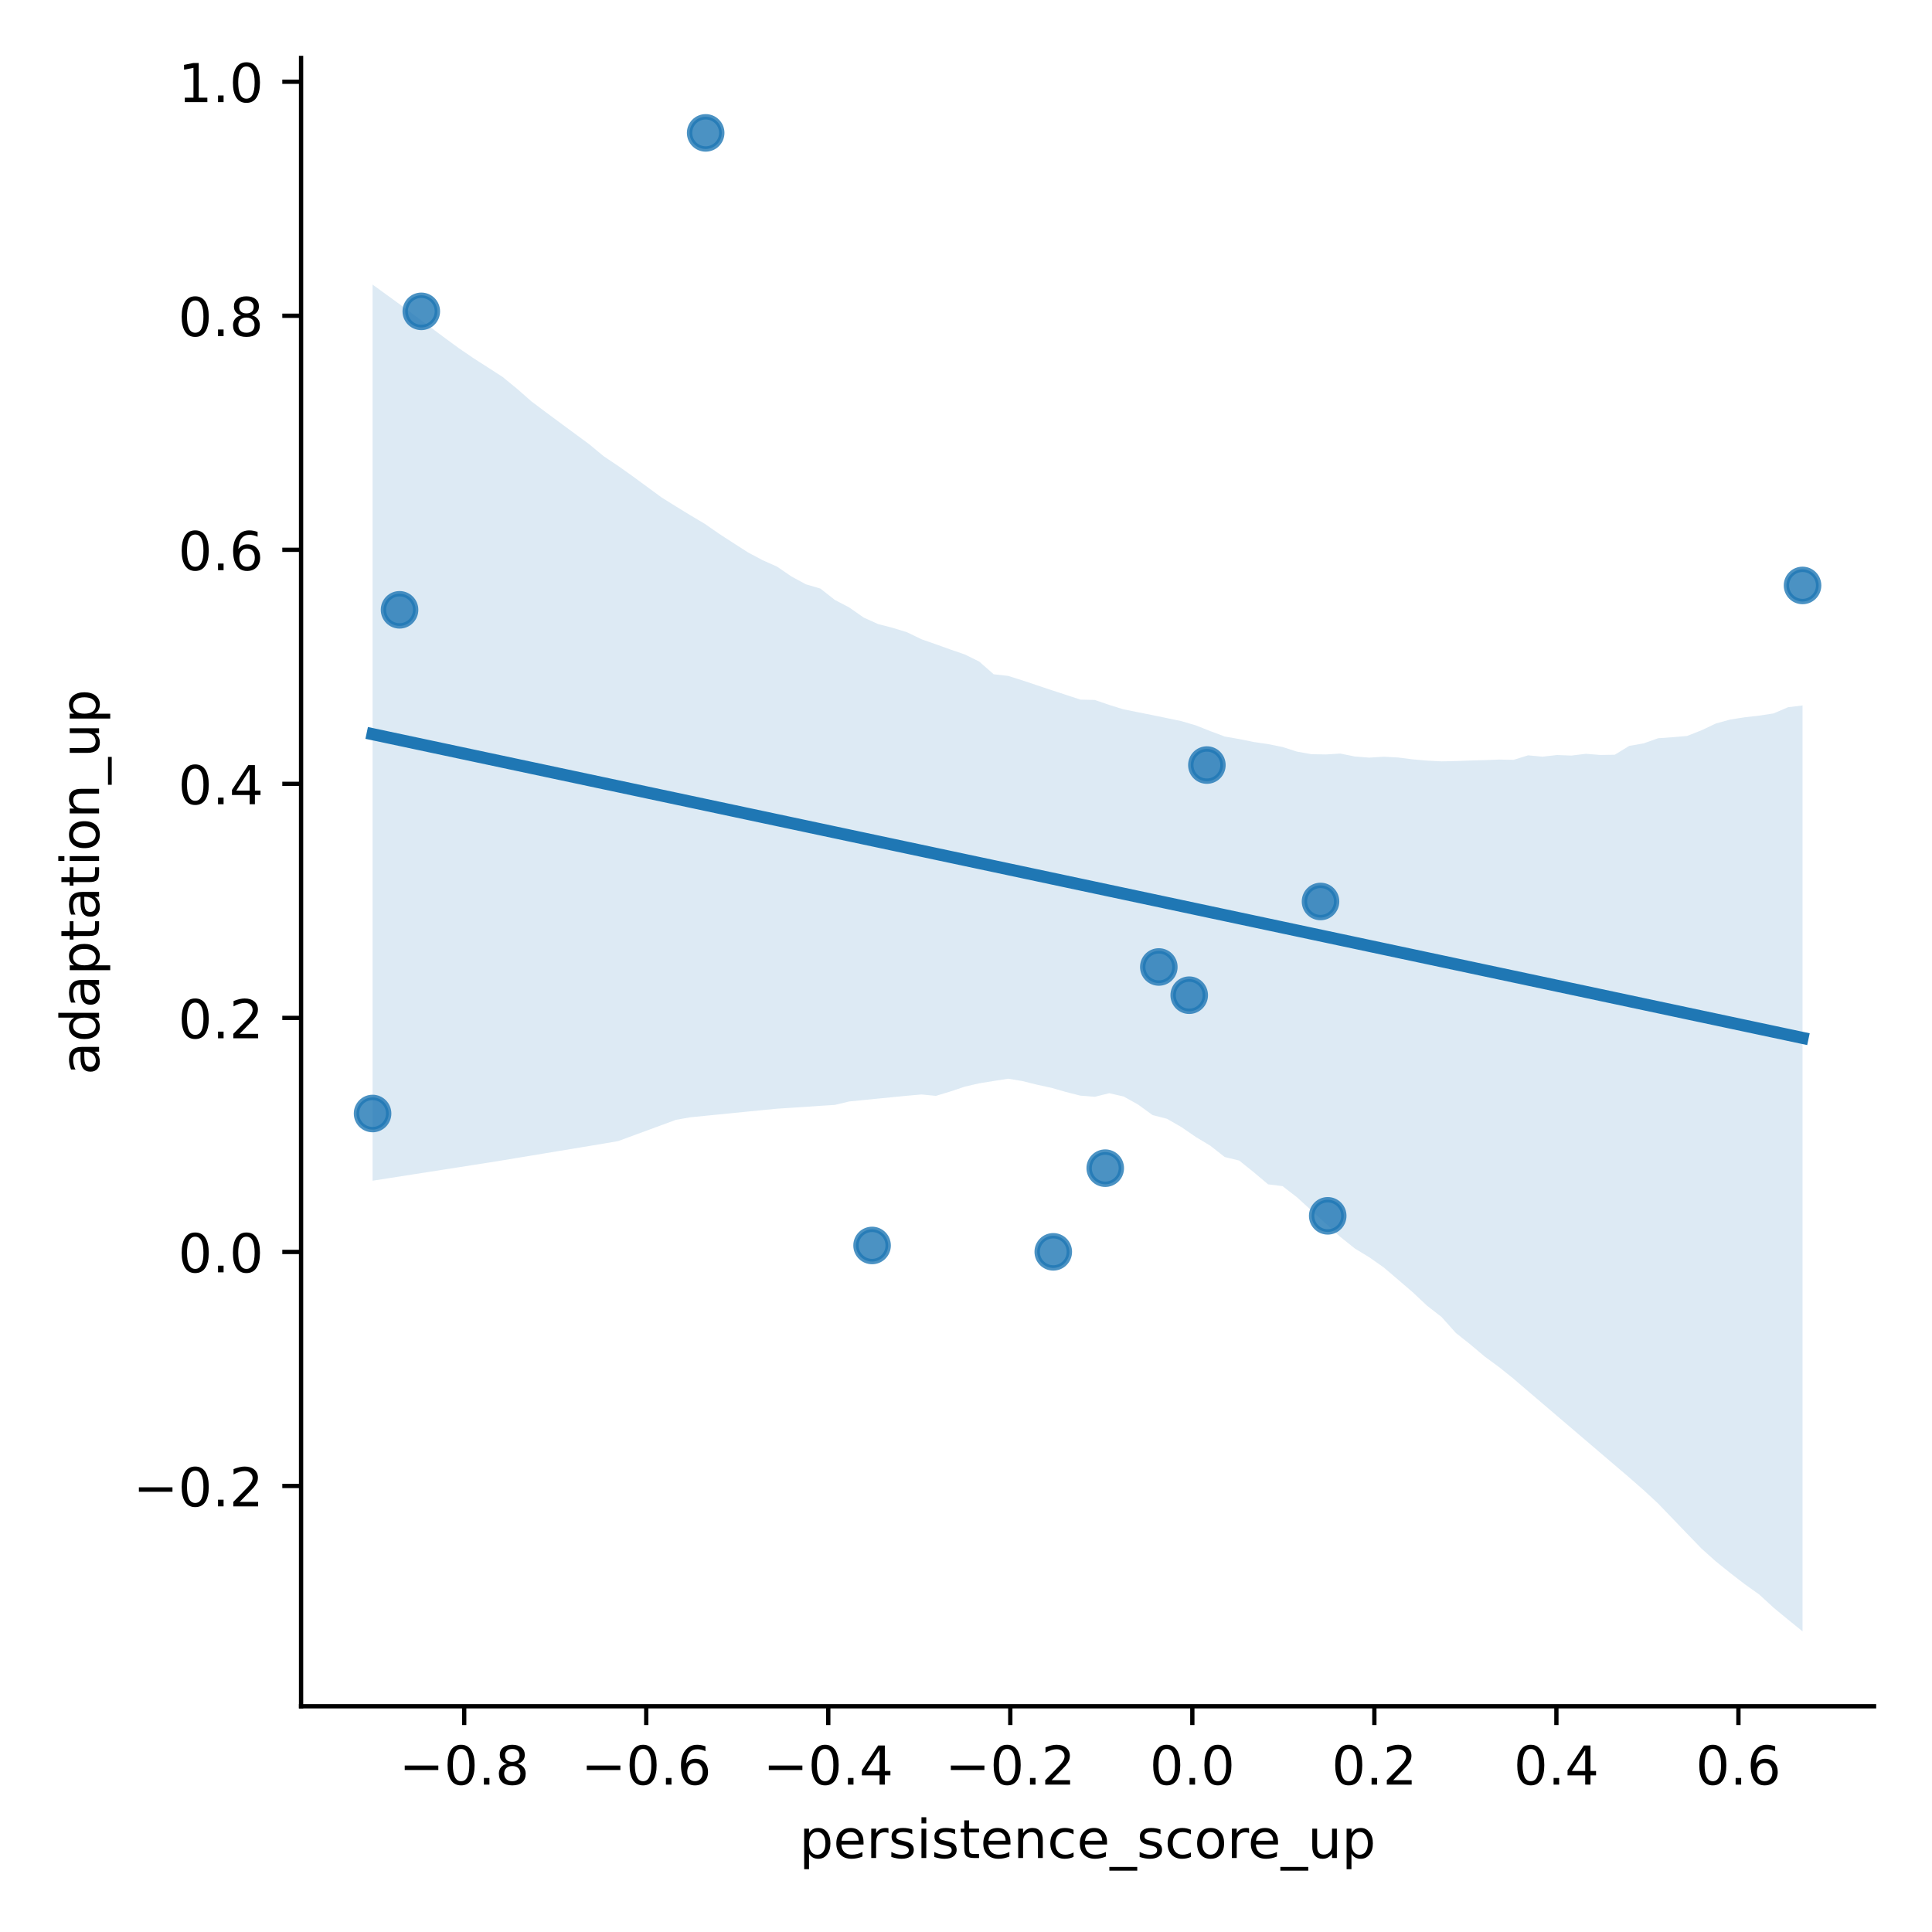
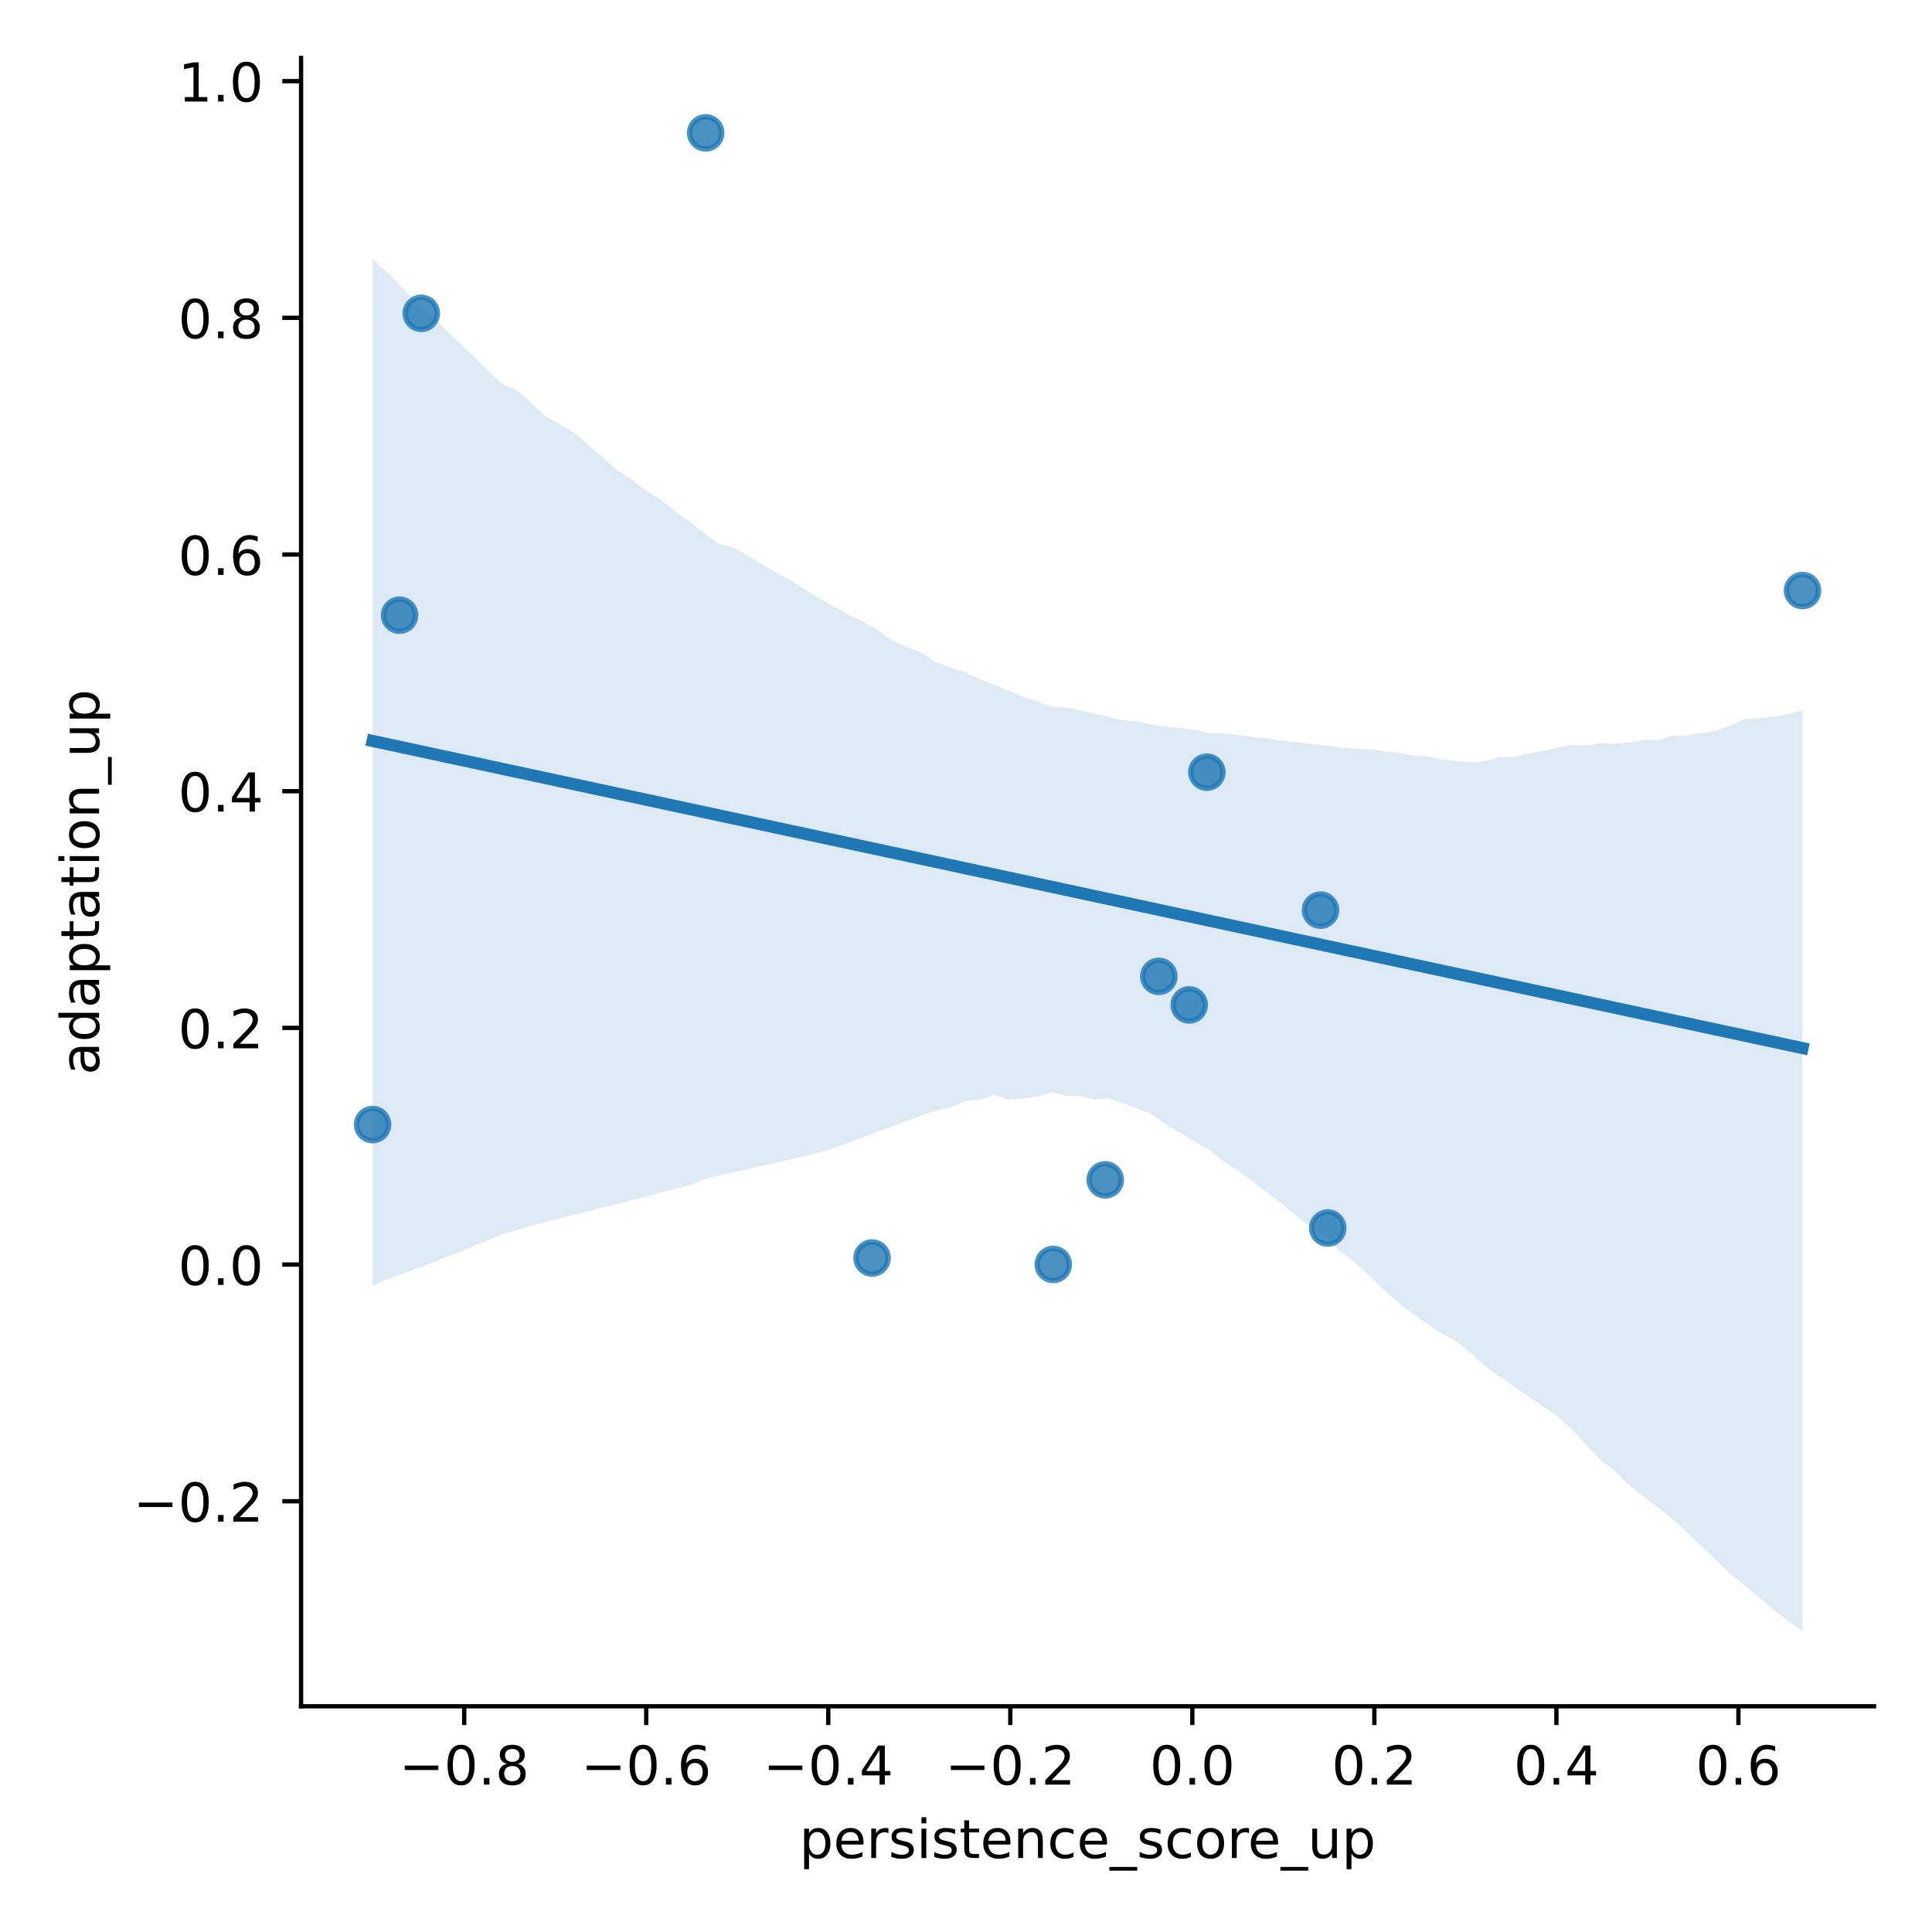
<svg xmlns="http://www.w3.org/2000/svg" xmlns:xlink="http://www.w3.org/1999/xlink" width="360pt" height="360pt" viewBox="0 0 360 360" version="1.1">
  <defs>
    <style type="text/css">*{stroke-linejoin: round; stroke-linecap: butt}</style>
  </defs>
  <g id="figure_1">
    <g id="patch_1">
      <path d="M 0 360  L 360 360  L 360 0  L 0 0  z " style="fill: #ffffff" />
    </g>
    <g id="axes_1">
      <g id="patch_2">
        <path d="M 56.101 317.939  L 349.2 317.939  L 349.2 10.8  L 56.101 10.8  z " style="fill: #ffffff" />
      </g>
      <g id="PathCollection_1">
        <defs>
-           <path id="me2a2c0cbbe" d="M 0 3  C 0.796 3 1.559 2.684 2.121 2.121  C 2.684 1.559 3 0.796 3 0  C 3 -0.796 2.684 -1.559 2.121 -2.121  C 1.559 -2.684 0.796 -3 0 -3  C -0.796 -3 -1.559 -2.684 -2.121 -2.121  C -2.684 -1.559 -3 -0.796 -3 0  C -3 0.796 -2.684 1.559 -2.121 2.121  C -1.559 2.684 -0.796 3 0 3  z " style="stroke: #1f77b4; stroke-opacity: 0.8" />
+           <path id="m04a13ab7ea" d="M 0 3  C 0.796 3 1.559 2.684 2.121 2.121  C 2.684 1.559 3 0.796 3 0  C 3 -0.796 2.684 -1.559 2.121 -2.121  C 1.559 -2.684 0.796 -3 0 -3  C -0.796 -3 -1.559 -2.684 -2.121 -2.121  C -2.684 -1.559 -3 -0.796 -3 0  C -3 0.796 -2.684 1.559 -2.121 2.121  C -1.559 2.684 -0.796 3 0 3  z " style="stroke: #1f77b4; stroke-opacity: 0.8" />
        </defs>
-         <g clip-path="url(#p71a517123f)">
-           <use xlink:href="#me2a2c0cbbe" x="247.402" y="226.552" style="fill: #1f77b4; fill-opacity: 0.8; stroke: #1f77b4; stroke-opacity: 0.8" />
-           <use xlink:href="#me2a2c0cbbe" x="69.424" y="207.487" style="fill: #1f77b4; fill-opacity: 0.8; stroke: #1f77b4; stroke-opacity: 0.8" />
-           <use xlink:href="#me2a2c0cbbe" x="196.261" y="233.261" style="fill: #1f77b4; fill-opacity: 0.8; stroke: #1f77b4; stroke-opacity: 0.8" />
-           <use xlink:href="#me2a2c0cbbe" x="221.594" y="185.442" style="fill: #1f77b4; fill-opacity: 0.8; stroke: #1f77b4; stroke-opacity: 0.8" />
-           <use xlink:href="#me2a2c0cbbe" x="246.062" y="167.978" style="fill: #1f77b4; fill-opacity: 0.8; stroke: #1f77b4; stroke-opacity: 0.8" />
-           <use xlink:href="#me2a2c0cbbe" x="335.877" y="109.09" style="fill: #1f77b4; fill-opacity: 0.8; stroke: #1f77b4; stroke-opacity: 0.8" />
-           <use xlink:href="#me2a2c0cbbe" x="78.502" y="58.016" style="fill: #1f77b4; fill-opacity: 0.8; stroke: #1f77b4; stroke-opacity: 0.8" />
-           <use xlink:href="#me2a2c0cbbe" x="224.885" y="142.559" style="fill: #1f77b4; fill-opacity: 0.8; stroke: #1f77b4; stroke-opacity: 0.8" />
-           <use xlink:href="#me2a2c0cbbe" x="74.451" y="113.631" style="fill: #1f77b4; fill-opacity: 0.8; stroke: #1f77b4; stroke-opacity: 0.8" />
-           <use xlink:href="#me2a2c0cbbe" x="215.928" y="180.183" style="fill: #1f77b4; fill-opacity: 0.8; stroke: #1f77b4; stroke-opacity: 0.8" />
-           <use xlink:href="#me2a2c0cbbe" x="131.492" y="24.761" style="fill: #1f77b4; fill-opacity: 0.8; stroke: #1f77b4; stroke-opacity: 0.8" />
-           <use xlink:href="#me2a2c0cbbe" x="162.5" y="232.075" style="fill: #1f77b4; fill-opacity: 0.8; stroke: #1f77b4; stroke-opacity: 0.8" />
-           <use xlink:href="#me2a2c0cbbe" x="205.946" y="217.673" style="fill: #1f77b4; fill-opacity: 0.8; stroke: #1f77b4; stroke-opacity: 0.8" />
+         <g clip-path="url(#p076dae0ac5)">
+           <use xlink:href="#m04a13ab7ea" x="247.402" y="228.827" style="fill: #1f77b4; fill-opacity: 0.8; stroke: #1f77b4; stroke-opacity: 0.8" />
+           <use xlink:href="#m04a13ab7ea" x="69.424" y="209.547" style="fill: #1f77b4; fill-opacity: 0.8; stroke: #1f77b4; stroke-opacity: 0.8" />
+           <use xlink:href="#m04a13ab7ea" x="196.261" y="235.611" style="fill: #1f77b4; fill-opacity: 0.8; stroke: #1f77b4; stroke-opacity: 0.8" />
+           <use xlink:href="#m04a13ab7ea" x="221.594" y="187.253" style="fill: #1f77b4; fill-opacity: 0.8; stroke: #1f77b4; stroke-opacity: 0.8" />
+           <use xlink:href="#m04a13ab7ea" x="246.062" y="169.592" style="fill: #1f77b4; fill-opacity: 0.8; stroke: #1f77b4; stroke-opacity: 0.8" />
+           <use xlink:href="#m04a13ab7ea" x="335.877" y="110.041" style="fill: #1f77b4; fill-opacity: 0.8; stroke: #1f77b4; stroke-opacity: 0.8" />
+           <use xlink:href="#m04a13ab7ea" x="78.502" y="58.391" style="fill: #1f77b4; fill-opacity: 0.8; stroke: #1f77b4; stroke-opacity: 0.8" />
+           <use xlink:href="#m04a13ab7ea" x="224.885" y="143.887" style="fill: #1f77b4; fill-opacity: 0.8; stroke: #1f77b4; stroke-opacity: 0.8" />
+           <use xlink:href="#m04a13ab7ea" x="74.451" y="114.633" style="fill: #1f77b4; fill-opacity: 0.8; stroke: #1f77b4; stroke-opacity: 0.8" />
+           <use xlink:href="#m04a13ab7ea" x="215.928" y="181.934" style="fill: #1f77b4; fill-opacity: 0.8; stroke: #1f77b4; stroke-opacity: 0.8" />
+           <use xlink:href="#m04a13ab7ea" x="131.492" y="24.761" style="fill: #1f77b4; fill-opacity: 0.8; stroke: #1f77b4; stroke-opacity: 0.8" />
+           <use xlink:href="#m04a13ab7ea" x="162.5" y="234.412" style="fill: #1f77b4; fill-opacity: 0.8; stroke: #1f77b4; stroke-opacity: 0.8" />
+           <use xlink:href="#m04a13ab7ea" x="205.946" y="219.847" style="fill: #1f77b4; fill-opacity: 0.8; stroke: #1f77b4; stroke-opacity: 0.8" />
        </g>
      </g>
      <g id="PolyCollection_1">
-         <path d="M 69.424 53.027  L 69.424 220.011  L 72.115 219.59  L 74.807 219.169  L 77.498 218.748  L 80.19 218.327  L 82.881 217.907  L 85.573 217.486  L 88.264 217.065  L 90.956 216.644  L 93.647 216.213  L 96.338 215.767  L 99.03 215.321  L 101.721 214.875  L 104.413 214.429  L 107.104 213.983  L 109.796 213.537  L 112.487 213.092  L 115.179 212.627  L 117.87 211.637  L 120.561 210.647  L 123.253 209.657  L 125.944 208.667  L 128.636 208.191  L 131.327 207.923  L 134.019 207.655  L 136.71 207.387  L 139.402 207.119  L 142.093 206.851  L 144.784 206.591  L 147.476 206.416  L 150.167 206.241  L 152.859 206.053  L 155.55 205.884  L 158.242 205.242  L 160.933 204.974  L 163.625 204.706  L 166.316 204.438  L 169.008 204.177  L 171.699 203.937  L 174.39 204.2  L 177.082 203.383  L 179.773 202.482  L 182.465 201.861  L 185.156 201.427  L 187.848 201.001  L 190.539 201.444  L 193.231 202.119  L 195.922 202.701  L 198.613 203.473  L 201.305 204.155  L 203.996 204.371  L 206.688 203.704  L 209.379 204.318  L 212.071 205.821  L 214.762 207.776  L 217.454 208.474  L 220.145 210.021  L 222.836 211.872  L 225.528 213.49  L 228.219 215.6  L 230.911 216.253  L 233.602 218.415  L 236.294 220.684  L 238.985 221.019  L 241.677 223.1  L 244.368 225.558  L 247.06 228.016  L 249.751 230.474  L 252.442 232.631  L 255.134 234.272  L 257.825 236.159  L 260.517 238.454  L 263.208 240.763  L 265.9 243.292  L 268.591 245.381  L 271.283 248.383  L 273.974 250.518  L 276.665 252.786  L 279.357 254.761  L 282.048 256.925  L 284.74 259.231  L 287.431 261.527  L 290.123 263.824  L 292.814 266.12  L 295.506 268.417  L 298.197 270.714  L 300.888 273.01  L 303.58 275.307  L 306.271 277.661  L 308.963 280.158  L 311.654 282.958  L 314.346 285.757  L 317.037 288.543  L 319.729 290.956  L 322.42 293.12  L 325.112 295.195  L 327.803 297.112  L 330.494 299.579  L 333.186 301.801  L 335.877 303.978  L 335.877 131.454  L 335.877 131.454  L 333.186 131.777  L 330.494 132.929  L 327.803 133.35  L 325.112 133.653  L 322.42 134.074  L 319.729 134.813  L 317.037 136.084  L 314.346 137.142  L 311.654 137.369  L 308.963 137.56  L 306.271 138.518  L 303.58 138.986  L 300.888 140.634  L 298.197 140.68  L 295.506 140.46  L 292.814 140.79  L 290.123 140.687  L 287.431 140.996  L 284.74 140.742  L 282.048 141.582  L 279.357 141.535  L 276.665 141.638  L 273.974 141.712  L 271.283 141.809  L 268.591 141.866  L 265.9 141.728  L 263.208 141.493  L 260.517 141.147  L 257.825 141.002  L 255.134 141.174  L 252.442 140.961  L 249.751 140.415  L 247.06 140.581  L 244.368 140.531  L 241.677 140.056  L 238.985 139.197  L 236.294 138.65  L 233.602 138.258  L 230.911 137.711  L 228.219 137.241  L 225.528 136.235  L 222.836 135.168  L 220.145 134.374  L 217.454 133.812  L 214.762 133.256  L 212.071 132.721  L 209.379 132.182  L 206.688 131.351  L 203.996 130.427  L 201.305 130.362  L 198.613 129.471  L 195.922 128.592  L 193.231 127.695  L 190.539 126.789  L 187.848 125.944  L 185.156 125.639  L 182.465 123.273  L 179.773 121.946  L 177.082 121.02  L 174.39 120.055  L 171.699 119.114  L 169.008 117.808  L 166.316 116.982  L 163.625 116.284  L 160.933 115.075  L 158.242 113.19  L 155.55 111.78  L 152.859 109.667  L 150.167 108.877  L 147.476 107.421  L 144.784 105.578  L 142.093 104.379  L 139.402 102.947  L 136.71 101.223  L 134.019 99.477  L 131.327 97.607  L 128.636 96.009  L 125.944 94.36  L 123.253 92.677  L 120.561 90.7  L 117.87 88.723  L 115.179 86.814  L 112.487 85.012  L 109.796 82.781  L 107.104 80.794  L 104.413 78.813  L 101.721 76.818  L 99.03 74.797  L 96.338 72.437  L 93.647 70.229  L 90.956 68.493  L 88.264 66.769  L 85.573 64.933  L 82.881 62.964  L 80.19 60.958  L 77.498 58.945  L 74.807 56.938  L 72.115 54.982  L 69.424 53.027  z " clip-path="url(#p71a517123f)" style="fill: #1f77b4; fill-opacity: 0.15" />
+         <path d="M 69.424 48.264  L 69.424 239.487  L 72.115 238.456  L 74.807 237.426  L 77.498 236.395  L 80.19 235.365  L 82.881 234.334  L 85.573 233.293  L 88.264 232.181  L 90.956 231.068  L 93.647 229.956  L 96.338 229.193  L 99.03 228.339  L 101.721 227.665  L 104.413 226.991  L 107.104 226.316  L 109.796 225.642  L 112.487 224.968  L 115.179 224.291  L 117.87 223.598  L 120.561 222.906  L 123.253 222.213  L 125.944 221.52  L 128.636 220.786  L 131.327 219.666  L 134.019 219.041  L 136.71 218.43  L 139.402 217.818  L 142.093 217.207  L 144.784 216.594  L 147.476 215.984  L 150.167 215.372  L 152.859 214.696  L 155.55 213.851  L 158.242 212.856  L 160.933 211.86  L 163.625 210.862  L 166.316 209.853  L 169.008 208.844  L 171.699 207.834  L 174.39 206.949  L 177.082 206.373  L 179.773 205.152  L 182.465 204.969  L 185.156 203.992  L 187.848 204.862  L 190.539 204.703  L 193.231 204.325  L 195.922 203.543  L 198.613 204.177  L 201.305 204.265  L 203.996 204.89  L 206.688 204.677  L 209.379 205.624  L 212.071 206.65  L 214.762 207.664  L 217.454 209.723  L 220.145 211.169  L 222.836 212.88  L 225.528 214.392  L 228.219 216.644  L 230.911 218.246  L 233.602 220.294  L 236.294 222.333  L 238.985 224.429  L 241.677 226.697  L 244.368 228.633  L 247.06 230.589  L 249.751 233.232  L 252.442 235.191  L 255.134 237.669  L 257.825 240.383  L 260.517 242.669  L 263.208 244.781  L 265.9 246.682  L 268.591 248.427  L 271.283 249.902  L 273.974 252.026  L 276.665 254.521  L 279.357 256.452  L 282.048 258.301  L 284.74 260.15  L 287.431 261.996  L 290.123 263.834  L 292.814 266.26  L 295.506 269.129  L 298.197 271.997  L 300.888 274.116  L 303.58 276.795  L 306.271 278.878  L 308.963 280.961  L 311.654 283.044  L 314.346 285.51  L 317.037 288.099  L 319.729 290.688  L 322.42 293.277  L 325.112 295.444  L 327.803 297.682  L 330.494 299.994  L 333.186 301.986  L 335.877 303.978  L 335.877 132.321  L 335.877 132.321  L 333.186 133.117  L 330.494 133.534  L 327.803 133.781  L 325.112 134.004  L 322.42 135.202  L 319.729 136.202  L 317.037 136.621  L 314.346 137.025  L 311.654 137.082  L 308.963 137.906  L 306.271 137.903  L 303.58 138.377  L 300.888 138.59  L 298.197 138.492  L 295.506 138.901  L 292.814 138.817  L 290.123 139.32  L 287.431 139.994  L 284.74 140.414  L 282.048 141.068  L 279.357 141.093  L 276.665 141.868  L 273.974 142.089  L 271.283 141.811  L 268.591 141.501  L 265.9 140.983  L 263.208 140.784  L 260.517 140.272  L 257.825 139.943  L 255.134 139.614  L 252.442 139.483  L 249.751 139.267  L 247.06 138.942  L 244.368 138.629  L 241.677 138.323  L 238.985 137.984  L 236.294 137.66  L 233.602 137.336  L 230.911 136.974  L 228.219 136.697  L 225.528 136.649  L 222.836 136.039  L 220.145 135.714  L 217.454 135.392  L 214.762 135.075  L 212.071 134.4  L 209.379 134.248  L 206.688 133.622  L 203.996 133.01  L 201.305 132.334  L 198.613 131.854  L 195.922 131.726  L 193.231 130.697  L 190.539 129.824  L 187.848 128.61  L 185.156 127.57  L 182.465 126.519  L 179.773 125.239  L 177.082 124.394  L 174.39 123.372  L 171.699 121.612  L 169.008 120.584  L 166.316 119.422  L 163.625 117.456  L 160.933 115.881  L 158.242 114.638  L 155.55 113.108  L 152.859 111.639  L 150.167 109.94  L 147.476 108.2  L 144.784 106.803  L 142.093 105.188  L 139.402 103.593  L 136.71 102.037  L 134.019 101.363  L 131.327 99.52  L 128.636 97.282  L 125.944 95.423  L 123.253 93.142  L 120.561 91.6  L 117.87 89.407  L 115.179 87.772  L 112.487 85.398  L 109.796 83.066  L 107.104 80.752  L 104.413 79.095  L 101.721 77.6  L 99.03 75.145  L 96.338 72.685  L 93.647 71.65  L 90.956 69.085  L 88.264 66.481  L 85.573 63.877  L 82.881 61.272  L 80.19 58.669  L 77.498 56.07  L 74.807 53.45  L 72.115 50.712  L 69.424 48.264  z " clip-path="url(#p076dae0ac5)" style="fill: #1f77b4; fill-opacity: 0.15" />
      </g>
      <g id="matplotlib.axis_1">
        <g id="xtick_1">
          <g id="line2d_1">
            <defs>
-               <path id="m3c013bfff1" d="M 0 0  L 0 3.5  " style="stroke: #000000; stroke-width: 0.8" />
+               <path id="m561f3e200a" d="M 0 0  L 0 3.5  " style="stroke: #000000; stroke-width: 0.8" />
            </defs>
            <g>
-               <use xlink:href="#m3c013bfff1" x="86.498" y="317.939" style="stroke: #000000; stroke-width: 0.8" />
+               <use xlink:href="#m561f3e200a" x="86.498" y="317.939" style="stroke: #000000; stroke-width: 0.8" />
            </g>
          </g>
          <g id="text_1">
            <g transform="translate(74.35658 332.5372) scale(0.1 -0.1)">
              <defs>
                <path id="DejaVuSans-2212" d="M 678 2272  L 4684 2272  L 4684 1741  L 678 1741  L 678 2272  z " transform="scale(0.015625)" />
                <path id="DejaVuSans-30" d="M 2034 4250  Q 1547 4250 1301 3770  Q 1056 3291 1056 2328  Q 1056 1369 1301 889  Q 1547 409 2034 409  Q 2525 409 2770 889  Q 3016 1369 3016 2328  Q 3016 3291 2770 3770  Q 2525 4250 2034 4250  z M 2034 4750  Q 2819 4750 3233 4129  Q 3647 3509 3647 2328  Q 3647 1150 3233 529  Q 2819 -91 2034 -91  Q 1250 -91 836 529  Q 422 1150 422 2328  Q 422 3509 836 4129  Q 1250 4750 2034 4750  z " transform="scale(0.015625)" />
                <path id="DejaVuSans-2e" d="M 684 794  L 1344 794  L 1344 0  L 684 0  L 684 794  z " transform="scale(0.015625)" />
                <path id="DejaVuSans-38" d="M 2034 2216  Q 1584 2216 1326 1975  Q 1069 1734 1069 1313  Q 1069 891 1326 650  Q 1584 409 2034 409  Q 2484 409 2743 651  Q 3003 894 3003 1313  Q 3003 1734 2745 1975  Q 2488 2216 2034 2216  z M 1403 2484  Q 997 2584 770 2862  Q 544 3141 544 3541  Q 544 4100 942 4425  Q 1341 4750 2034 4750  Q 2731 4750 3128 4425  Q 3525 4100 3525 3541  Q 3525 3141 3298 2862  Q 3072 2584 2669 2484  Q 3125 2378 3379 2068  Q 3634 1759 3634 1313  Q 3634 634 3220 271  Q 2806 -91 2034 -91  Q 1263 -91 848 271  Q 434 634 434 1313  Q 434 1759 690 2068  Q 947 2378 1403 2484  z M 1172 3481  Q 1172 3119 1398 2916  Q 1625 2713 2034 2713  Q 2441 2713 2670 2916  Q 2900 3119 2900 3481  Q 2900 3844 2670 4047  Q 2441 4250 2034 4250  Q 1625 4250 1398 4047  Q 1172 3844 1172 3481  z " transform="scale(0.015625)" />
              </defs>
              <use xlink:href="#DejaVuSans-2212" />
              <use xlink:href="#DejaVuSans-30" x="83.789" />
              <use xlink:href="#DejaVuSans-2e" x="147.412" />
              <use xlink:href="#DejaVuSans-38" x="179.199" />
            </g>
          </g>
        </g>
        <g id="xtick_2">
          <g id="line2d_2">
            <g>
-               <use xlink:href="#m3c013bfff1" x="120.417" y="317.939" style="stroke: #000000; stroke-width: 0.8" />
+               <use xlink:href="#m561f3e200a" x="120.417" y="317.939" style="stroke: #000000; stroke-width: 0.8" />
            </g>
          </g>
          <g id="text_2">
            <g transform="translate(108.2754 332.5372) scale(0.1 -0.1)">
              <defs>
                <path id="DejaVuSans-36" d="M 2113 2584  Q 1688 2584 1439 2293  Q 1191 2003 1191 1497  Q 1191 994 1439 701  Q 1688 409 2113 409  Q 2538 409 2786 701  Q 3034 994 3034 1497  Q 3034 2003 2786 2293  Q 2538 2584 2113 2584  z M 3366 4563  L 3366 3988  Q 3128 4100 2886 4159  Q 2644 4219 2406 4219  Q 1781 4219 1451 3797  Q 1122 3375 1075 2522  Q 1259 2794 1537 2939  Q 1816 3084 2150 3084  Q 2853 3084 3261 2657  Q 3669 2231 3669 1497  Q 3669 778 3244 343  Q 2819 -91 2113 -91  Q 1303 -91 875 529  Q 447 1150 447 2328  Q 447 3434 972 4092  Q 1497 4750 2381 4750  Q 2619 4750 2861 4703  Q 3103 4656 3366 4563  z " transform="scale(0.015625)" />
              </defs>
              <use xlink:href="#DejaVuSans-2212" />
              <use xlink:href="#DejaVuSans-30" x="83.789" />
              <use xlink:href="#DejaVuSans-2e" x="147.412" />
              <use xlink:href="#DejaVuSans-36" x="179.199" />
            </g>
          </g>
        </g>
        <g id="xtick_3">
          <g id="line2d_3">
            <g>
-               <use xlink:href="#m3c013bfff1" x="154.336" y="317.939" style="stroke: #000000; stroke-width: 0.8" />
+               <use xlink:href="#m561f3e200a" x="154.336" y="317.939" style="stroke: #000000; stroke-width: 0.8" />
            </g>
          </g>
          <g id="text_3">
            <g transform="translate(142.1942 332.5372) scale(0.1 -0.1)">
              <defs>
                <path id="DejaVuSans-34" d="M 2419 4116  L 825 1625  L 2419 1625  L 2419 4116  z M 2253 4666  L 3047 4666  L 3047 1625  L 3713 1625  L 3713 1100  L 3047 1100  L 3047 0  L 2419 0  L 2419 1100  L 313 1100  L 313 1709  L 2253 4666  z " transform="scale(0.015625)" />
              </defs>
              <use xlink:href="#DejaVuSans-2212" />
              <use xlink:href="#DejaVuSans-30" x="83.789" />
              <use xlink:href="#DejaVuSans-2e" x="147.412" />
              <use xlink:href="#DejaVuSans-34" x="179.199" />
            </g>
          </g>
        </g>
        <g id="xtick_4">
          <g id="line2d_4">
            <g>
-               <use xlink:href="#m3c013bfff1" x="188.254" y="317.939" style="stroke: #000000; stroke-width: 0.8" />
+               <use xlink:href="#m561f3e200a" x="188.254" y="317.939" style="stroke: #000000; stroke-width: 0.8" />
            </g>
          </g>
          <g id="text_4">
            <g transform="translate(176.113 332.5372) scale(0.1 -0.1)">
              <defs>
                <path id="DejaVuSans-32" d="M 1228 531  L 3431 531  L 3431 0  L 469 0  L 469 531  Q 828 903 1448 1529  Q 2069 2156 2228 2338  Q 2531 2678 2651 2914  Q 2772 3150 2772 3378  Q 2772 3750 2511 3984  Q 2250 4219 1831 4219  Q 1534 4219 1204 4116  Q 875 4013 500 3803  L 500 4441  Q 881 4594 1212 4672  Q 1544 4750 1819 4750  Q 2544 4750 2975 4387  Q 3406 4025 3406 3419  Q 3406 3131 3298 2873  Q 3191 2616 2906 2266  Q 2828 2175 2409 1742  Q 1991 1309 1228 531  z " transform="scale(0.015625)" />
              </defs>
              <use xlink:href="#DejaVuSans-2212" />
              <use xlink:href="#DejaVuSans-30" x="83.789" />
              <use xlink:href="#DejaVuSans-2e" x="147.412" />
              <use xlink:href="#DejaVuSans-32" x="179.199" />
            </g>
          </g>
        </g>
        <g id="xtick_5">
          <g id="line2d_5">
            <g>
-               <use xlink:href="#m3c013bfff1" x="222.173" y="317.939" style="stroke: #000000; stroke-width: 0.8" />
+               <use xlink:href="#m561f3e200a" x="222.173" y="317.939" style="stroke: #000000; stroke-width: 0.8" />
            </g>
          </g>
          <g id="text_5">
            <g transform="translate(214.2217 332.5372) scale(0.1 -0.1)">
              <use xlink:href="#DejaVuSans-30" />
              <use xlink:href="#DejaVuSans-2e" x="63.623" />
              <use xlink:href="#DejaVuSans-30" x="95.41" />
            </g>
          </g>
        </g>
        <g id="xtick_6">
          <g id="line2d_6">
            <g>
-               <use xlink:href="#m3c013bfff1" x="256.092" y="317.939" style="stroke: #000000; stroke-width: 0.8" />
+               <use xlink:href="#m561f3e200a" x="256.092" y="317.939" style="stroke: #000000; stroke-width: 0.8" />
            </g>
          </g>
          <g id="text_6">
            <g transform="translate(248.1405 332.5372) scale(0.1 -0.1)">
              <use xlink:href="#DejaVuSans-30" />
              <use xlink:href="#DejaVuSans-2e" x="63.623" />
              <use xlink:href="#DejaVuSans-32" x="95.41" />
            </g>
          </g>
        </g>
        <g id="xtick_7">
          <g id="line2d_7">
            <g>
-               <use xlink:href="#m3c013bfff1" x="290.011" y="317.939" style="stroke: #000000; stroke-width: 0.8" />
+               <use xlink:href="#m561f3e200a" x="290.011" y="317.939" style="stroke: #000000; stroke-width: 0.8" />
            </g>
          </g>
          <g id="text_7">
            <g transform="translate(282.0593 332.5372) scale(0.1 -0.1)">
              <use xlink:href="#DejaVuSans-30" />
              <use xlink:href="#DejaVuSans-2e" x="63.623" />
              <use xlink:href="#DejaVuSans-34" x="95.41" />
            </g>
          </g>
        </g>
        <g id="xtick_8">
          <g id="line2d_8">
            <g>
-               <use xlink:href="#m3c013bfff1" x="323.93" y="317.939" style="stroke: #000000; stroke-width: 0.8" />
+               <use xlink:href="#m561f3e200a" x="323.93" y="317.939" style="stroke: #000000; stroke-width: 0.8" />
            </g>
          </g>
          <g id="text_8">
            <g transform="translate(315.9781 332.5372) scale(0.1 -0.1)">
              <use xlink:href="#DejaVuSans-30" />
              <use xlink:href="#DejaVuSans-2e" x="63.623" />
              <use xlink:href="#DejaVuSans-36" x="95.41" />
            </g>
          </g>
        </g>
        <g id="text_9">
          <g transform="translate(148.9389 346.2153) scale(0.1 -0.1)">
            <defs>
              <path id="DejaVuSans-70" d="M 1159 525  L 1159 -1331  L 581 -1331  L 581 3500  L 1159 3500  L 1159 2969  Q 1341 3281 1617 3432  Q 1894 3584 2278 3584  Q 2916 3584 3314 3078  Q 3713 2572 3713 1747  Q 3713 922 3314 415  Q 2916 -91 2278 -91  Q 1894 -91 1617 61  Q 1341 213 1159 525  z M 3116 1747  Q 3116 2381 2855 2742  Q 2594 3103 2138 3103  Q 1681 3103 1420 2742  Q 1159 2381 1159 1747  Q 1159 1113 1420 752  Q 1681 391 2138 391  Q 2594 391 2855 752  Q 3116 1113 3116 1747  z " transform="scale(0.015625)" />
              <path id="DejaVuSans-65" d="M 3597 1894  L 3597 1613  L 953 1613  Q 991 1019 1311 708  Q 1631 397 2203 397  Q 2534 397 2845 478  Q 3156 559 3463 722  L 3463 178  Q 3153 47 2828 -22  Q 2503 -91 2169 -91  Q 1331 -91 842 396  Q 353 884 353 1716  Q 353 2575 817 3079  Q 1281 3584 2069 3584  Q 2775 3584 3186 3129  Q 3597 2675 3597 1894  z M 3022 2063  Q 3016 2534 2758 2815  Q 2500 3097 2075 3097  Q 1594 3097 1305 2825  Q 1016 2553 972 2059  L 3022 2063  z " transform="scale(0.015625)" />
              <path id="DejaVuSans-72" d="M 2631 2963  Q 2534 3019 2420 3045  Q 2306 3072 2169 3072  Q 1681 3072 1420 2755  Q 1159 2438 1159 1844  L 1159 0  L 581 0  L 581 3500  L 1159 3500  L 1159 2956  Q 1341 3275 1631 3429  Q 1922 3584 2338 3584  Q 2397 3584 2469 3576  Q 2541 3569 2628 3553  L 2631 2963  z " transform="scale(0.015625)" />
              <path id="DejaVuSans-73" d="M 2834 3397  L 2834 2853  Q 2591 2978 2328 3040  Q 2066 3103 1784 3103  Q 1356 3103 1142 2972  Q 928 2841 928 2578  Q 928 2378 1081 2264  Q 1234 2150 1697 2047  L 1894 2003  Q 2506 1872 2764 1633  Q 3022 1394 3022 966  Q 3022 478 2636 193  Q 2250 -91 1575 -91  Q 1294 -91 989 -36  Q 684 19 347 128  L 347 722  Q 666 556 975 473  Q 1284 391 1588 391  Q 1994 391 2212 530  Q 2431 669 2431 922  Q 2431 1156 2273 1281  Q 2116 1406 1581 1522  L 1381 1569  Q 847 1681 609 1914  Q 372 2147 372 2553  Q 372 3047 722 3315  Q 1072 3584 1716 3584  Q 2034 3584 2315 3537  Q 2597 3491 2834 3397  z " transform="scale(0.015625)" />
              <path id="DejaVuSans-69" d="M 603 3500  L 1178 3500  L 1178 0  L 603 0  L 603 3500  z M 603 4863  L 1178 4863  L 1178 4134  L 603 4134  L 603 4863  z " transform="scale(0.015625)" />
              <path id="DejaVuSans-74" d="M 1172 4494  L 1172 3500  L 2356 3500  L 2356 3053  L 1172 3053  L 1172 1153  Q 1172 725 1289 603  Q 1406 481 1766 481  L 2356 481  L 2356 0  L 1766 0  Q 1100 0 847 248  Q 594 497 594 1153  L 594 3053  L 172 3053  L 172 3500  L 594 3500  L 594 4494  L 1172 4494  z " transform="scale(0.015625)" />
              <path id="DejaVuSans-6e" d="M 3513 2113  L 3513 0  L 2938 0  L 2938 2094  Q 2938 2591 2744 2837  Q 2550 3084 2163 3084  Q 1697 3084 1428 2787  Q 1159 2491 1159 1978  L 1159 0  L 581 0  L 581 3500  L 1159 3500  L 1159 2956  Q 1366 3272 1645 3428  Q 1925 3584 2291 3584  Q 2894 3584 3203 3211  Q 3513 2838 3513 2113  z " transform="scale(0.015625)" />
              <path id="DejaVuSans-63" d="M 3122 3366  L 3122 2828  Q 2878 2963 2633 3030  Q 2388 3097 2138 3097  Q 1578 3097 1268 2742  Q 959 2388 959 1747  Q 959 1106 1268 751  Q 1578 397 2138 397  Q 2388 397 2633 464  Q 2878 531 3122 666  L 3122 134  Q 2881 22 2623 -34  Q 2366 -91 2075 -91  Q 1284 -91 818 406  Q 353 903 353 1747  Q 353 2603 823 3093  Q 1294 3584 2113 3584  Q 2378 3584 2631 3529  Q 2884 3475 3122 3366  z " transform="scale(0.015625)" />
              <path id="DejaVuSans-5f" d="M 3263 -1063  L 3263 -1509  L -63 -1509  L -63 -1063  L 3263 -1063  z " transform="scale(0.015625)" />
              <path id="DejaVuSans-6f" d="M 1959 3097  Q 1497 3097 1228 2736  Q 959 2375 959 1747  Q 959 1119 1226 758  Q 1494 397 1959 397  Q 2419 397 2687 759  Q 2956 1122 2956 1747  Q 2956 2369 2687 2733  Q 2419 3097 1959 3097  z M 1959 3584  Q 2709 3584 3137 3096  Q 3566 2609 3566 1747  Q 3566 888 3137 398  Q 2709 -91 1959 -91  Q 1206 -91 779 398  Q 353 888 353 1747  Q 353 2609 779 3096  Q 1206 3584 1959 3584  z " transform="scale(0.015625)" />
              <path id="DejaVuSans-75" d="M 544 1381  L 544 3500  L 1119 3500  L 1119 1403  Q 1119 906 1312 657  Q 1506 409 1894 409  Q 2359 409 2629 706  Q 2900 1003 2900 1516  L 2900 3500  L 3475 3500  L 3475 0  L 2900 0  L 2900 538  Q 2691 219 2414 64  Q 2138 -91 1772 -91  Q 1169 -91 856 284  Q 544 659 544 1381  z M 1991 3584  L 1991 3584  z " transform="scale(0.015625)" />
            </defs>
            <use xlink:href="#DejaVuSans-70" />
            <use xlink:href="#DejaVuSans-65" x="63.477" />
            <use xlink:href="#DejaVuSans-72" x="125" />
            <use xlink:href="#DejaVuSans-73" x="166.113" />
            <use xlink:href="#DejaVuSans-69" x="218.213" />
            <use xlink:href="#DejaVuSans-73" x="245.996" />
            <use xlink:href="#DejaVuSans-74" x="298.096" />
            <use xlink:href="#DejaVuSans-65" x="337.305" />
            <use xlink:href="#DejaVuSans-6e" x="398.828" />
            <use xlink:href="#DejaVuSans-63" x="462.207" />
            <use xlink:href="#DejaVuSans-65" x="517.188" />
            <use xlink:href="#DejaVuSans-5f" x="578.711" />
            <use xlink:href="#DejaVuSans-73" x="628.711" />
            <use xlink:href="#DejaVuSans-63" x="680.811" />
            <use xlink:href="#DejaVuSans-6f" x="735.791" />
            <use xlink:href="#DejaVuSans-72" x="796.973" />
            <use xlink:href="#DejaVuSans-65" x="835.836" />
            <use xlink:href="#DejaVuSans-5f" x="897.359" />
            <use xlink:href="#DejaVuSans-75" x="947.359" />
            <use xlink:href="#DejaVuSans-70" x="1010.738" />
          </g>
        </g>
      </g>
      <g id="matplotlib.axis_2">
        <g id="ytick_1">
          <g id="line2d_9">
            <defs>
-               <path id="m519ee636ae" d="M 0 0  L -3.5 0  " style="stroke: #000000; stroke-width: 0.8" />
+               <path id="ma0219b6acd" d="M 0 0  L -3.5 0  " style="stroke: #000000; stroke-width: 0.8" />
            </defs>
            <g>
-               <use xlink:href="#m519ee636ae" x="56.101" y="276.891" style="stroke: #000000; stroke-width: 0.8" />
+               <use xlink:href="#ma0219b6acd" x="56.101" y="279.733" style="stroke: #000000; stroke-width: 0.8" />
            </g>
          </g>
          <g id="text_10">
-             <g transform="translate(24.81844 280.6903) scale(0.1 -0.1)">
+             <g transform="translate(24.81844 283.5322) scale(0.1 -0.1)">
              <use xlink:href="#DejaVuSans-2212" />
              <use xlink:href="#DejaVuSans-30" x="83.789" />
              <use xlink:href="#DejaVuSans-2e" x="147.412" />
              <use xlink:href="#DejaVuSans-32" x="179.199" />
            </g>
          </g>
        </g>
        <g id="ytick_2">
          <g id="line2d_10">
            <g>
-               <use xlink:href="#m519ee636ae" x="56.101" y="233.28" style="stroke: #000000; stroke-width: 0.8" />
+               <use xlink:href="#ma0219b6acd" x="56.101" y="235.631" style="stroke: #000000; stroke-width: 0.8" />
            </g>
          </g>
          <g id="text_11">
-             <g transform="translate(33.19812 237.0797) scale(0.1 -0.1)">
+             <g transform="translate(33.19812 239.4301) scale(0.1 -0.1)">
              <use xlink:href="#DejaVuSans-30" />
              <use xlink:href="#DejaVuSans-2e" x="63.623" />
              <use xlink:href="#DejaVuSans-30" x="95.41" />
            </g>
          </g>
        </g>
        <g id="ytick_3">
          <g id="line2d_11">
            <g>
-               <use xlink:href="#m519ee636ae" x="56.101" y="189.67" style="stroke: #000000; stroke-width: 0.8" />
+               <use xlink:href="#ma0219b6acd" x="56.101" y="191.529" style="stroke: #000000; stroke-width: 0.8" />
            </g>
          </g>
          <g id="text_12">
-             <g transform="translate(33.19812 193.4691) scale(0.1 -0.1)">
+             <g transform="translate(33.19812 195.3279) scale(0.1 -0.1)">
              <use xlink:href="#DejaVuSans-30" />
              <use xlink:href="#DejaVuSans-2e" x="63.623" />
              <use xlink:href="#DejaVuSans-32" x="95.41" />
            </g>
          </g>
        </g>
        <g id="ytick_4">
          <g id="line2d_12">
            <g>
-               <use xlink:href="#m519ee636ae" x="56.101" y="146.059" style="stroke: #000000; stroke-width: 0.8" />
+               <use xlink:href="#ma0219b6acd" x="56.101" y="147.427" style="stroke: #000000; stroke-width: 0.8" />
            </g>
          </g>
          <g id="text_13">
-             <g transform="translate(33.19812 149.8585) scale(0.1 -0.1)">
+             <g transform="translate(33.19812 151.2257) scale(0.1 -0.1)">
              <use xlink:href="#DejaVuSans-30" />
              <use xlink:href="#DejaVuSans-2e" x="63.623" />
              <use xlink:href="#DejaVuSans-34" x="95.41" />
            </g>
          </g>
        </g>
        <g id="ytick_5">
          <g id="line2d_13">
            <g>
-               <use xlink:href="#m519ee636ae" x="56.101" y="102.449" style="stroke: #000000; stroke-width: 0.8" />
+               <use xlink:href="#ma0219b6acd" x="56.101" y="103.324" style="stroke: #000000; stroke-width: 0.8" />
            </g>
          </g>
          <g id="text_14">
-             <g transform="translate(33.19812 106.2479) scale(0.1 -0.1)">
+             <g transform="translate(33.19812 107.1236) scale(0.1 -0.1)">
              <use xlink:href="#DejaVuSans-30" />
              <use xlink:href="#DejaVuSans-2e" x="63.623" />
              <use xlink:href="#DejaVuSans-36" x="95.41" />
            </g>
          </g>
        </g>
        <g id="ytick_6">
          <g id="line2d_14">
            <g>
-               <use xlink:href="#m519ee636ae" x="56.101" y="58.838" style="stroke: #000000; stroke-width: 0.8" />
+               <use xlink:href="#ma0219b6acd" x="56.101" y="59.222" style="stroke: #000000; stroke-width: 0.8" />
            </g>
          </g>
          <g id="text_15">
-             <g transform="translate(33.19812 62.63731) scale(0.1 -0.1)">
+             <g transform="translate(33.19812 63.02142) scale(0.1 -0.1)">
              <use xlink:href="#DejaVuSans-30" />
              <use xlink:href="#DejaVuSans-2e" x="63.623" />
              <use xlink:href="#DejaVuSans-38" x="95.41" />
            </g>
          </g>
        </g>
        <g id="ytick_7">
          <g id="line2d_15">
            <g>
-               <use xlink:href="#m519ee636ae" x="56.101" y="15.228" style="stroke: #000000; stroke-width: 0.8" />
+               <use xlink:href="#ma0219b6acd" x="56.101" y="15.12" style="stroke: #000000; stroke-width: 0.8" />
            </g>
          </g>
          <g id="text_16">
-             <g transform="translate(33.19812 19.02672) scale(0.1 -0.1)">
+             <g transform="translate(33.19812 18.91926) scale(0.1 -0.1)">
              <defs>
                <path id="DejaVuSans-31" d="M 794 531  L 1825 531  L 1825 4091  L 703 3866  L 703 4441  L 1819 4666  L 2450 4666  L 2450 531  L 3481 531  L 3481 0  L 794 0  L 794 531  z " transform="scale(0.015625)" />
              </defs>
              <use xlink:href="#DejaVuSans-31" />
              <use xlink:href="#DejaVuSans-2e" x="63.623" />
              <use xlink:href="#DejaVuSans-30" x="95.41" />
            </g>
          </g>
        </g>
        <g id="text_17">
          <g transform="translate(18.46063 200.2905) rotate(-90) scale(0.1 -0.1)">
            <defs>
              <path id="DejaVuSans-61" d="M 2194 1759  Q 1497 1759 1228 1600  Q 959 1441 959 1056  Q 959 750 1161 570  Q 1363 391 1709 391  Q 2188 391 2477 730  Q 2766 1069 2766 1631  L 2766 1759  L 2194 1759  z M 3341 1997  L 3341 0  L 2766 0  L 2766 531  Q 2569 213 2275 61  Q 1981 -91 1556 -91  Q 1019 -91 701 211  Q 384 513 384 1019  Q 384 1609 779 1909  Q 1175 2209 1959 2209  L 2766 2209  L 2766 2266  Q 2766 2663 2505 2880  Q 2244 3097 1772 3097  Q 1472 3097 1187 3025  Q 903 2953 641 2809  L 641 3341  Q 956 3463 1253 3523  Q 1550 3584 1831 3584  Q 2591 3584 2966 3190  Q 3341 2797 3341 1997  z " transform="scale(0.015625)" />
              <path id="DejaVuSans-64" d="M 2906 2969  L 2906 4863  L 3481 4863  L 3481 0  L 2906 0  L 2906 525  Q 2725 213 2448 61  Q 2172 -91 1784 -91  Q 1150 -91 751 415  Q 353 922 353 1747  Q 353 2572 751 3078  Q 1150 3584 1784 3584  Q 2172 3584 2448 3432  Q 2725 3281 2906 2969  z M 947 1747  Q 947 1113 1208 752  Q 1469 391 1925 391  Q 2381 391 2643 752  Q 2906 1113 2906 1747  Q 2906 2381 2643 2742  Q 2381 3103 1925 3103  Q 1469 3103 1208 2742  Q 947 2381 947 1747  z " transform="scale(0.015625)" />
            </defs>
            <use xlink:href="#DejaVuSans-61" />
            <use xlink:href="#DejaVuSans-64" x="61.279" />
            <use xlink:href="#DejaVuSans-61" x="124.756" />
            <use xlink:href="#DejaVuSans-70" x="186.035" />
            <use xlink:href="#DejaVuSans-74" x="249.512" />
            <use xlink:href="#DejaVuSans-61" x="288.721" />
            <use xlink:href="#DejaVuSans-74" x="350" />
            <use xlink:href="#DejaVuSans-69" x="389.209" />
            <use xlink:href="#DejaVuSans-6f" x="416.992" />
            <use xlink:href="#DejaVuSans-6e" x="478.174" />
            <use xlink:href="#DejaVuSans-5f" x="541.553" />
            <use xlink:href="#DejaVuSans-75" x="591.553" />
            <use xlink:href="#DejaVuSans-70" x="654.932" />
          </g>
        </g>
      </g>
      <g id="line2d_16">
-         <path d="M 69.424 136.803  L 72.115 137.375  L 74.807 137.946  L 77.498 138.518  L 80.19 139.09  L 82.881 139.661  L 85.573 140.233  L 88.264 140.805  L 90.956 141.376  L 93.647 141.948  L 96.338 142.52  L 99.03 143.091  L 101.721 143.663  L 104.413 144.235  L 107.104 144.806  L 109.796 145.378  L 112.487 145.95  L 115.179 146.521  L 117.87 147.093  L 120.561 147.665  L 123.253 148.237  L 125.944 148.808  L 128.636 149.38  L 131.327 149.952  L 134.019 150.523  L 136.71 151.095  L 139.402 151.667  L 142.093 152.238  L 144.784 152.81  L 147.476 153.382  L 150.167 153.953  L 152.859 154.525  L 155.55 155.097  L 158.242 155.668  L 160.933 156.24  L 163.625 156.812  L 166.316 157.383  L 169.008 157.955  L 171.699 158.527  L 174.39 159.099  L 177.082 159.67  L 179.773 160.242  L 182.465 160.814  L 185.156 161.385  L 187.848 161.957  L 190.539 162.529  L 193.231 163.1  L 195.922 163.672  L 198.613 164.244  L 201.305 164.815  L 203.996 165.387  L 206.688 165.959  L 209.379 166.53  L 212.071 167.102  L 214.762 167.674  L 217.454 168.245  L 220.145 168.817  L 222.836 169.389  L 225.528 169.961  L 228.219 170.532  L 230.911 171.104  L 233.602 171.676  L 236.294 172.247  L 238.985 172.819  L 241.677 173.391  L 244.368 173.962  L 247.06 174.534  L 249.751 175.106  L 252.442 175.677  L 255.134 176.249  L 257.825 176.821  L 260.517 177.392  L 263.208 177.964  L 265.9 178.536  L 268.591 179.107  L 271.283 179.679  L 273.974 180.251  L 276.665 180.823  L 279.357 181.394  L 282.048 181.966  L 284.74 182.538  L 287.431 183.109  L 290.123 183.681  L 292.814 184.253  L 295.506 184.824  L 298.197 185.396  L 300.888 185.968  L 303.58 186.539  L 306.271 187.111  L 308.963 187.683  L 311.654 188.254  L 314.346 188.826  L 317.037 189.398  L 319.729 189.969  L 322.42 190.541  L 325.112 191.113  L 327.803 191.685  L 330.494 192.256  L 333.186 192.828  L 335.877 193.4  " clip-path="url(#p71a517123f)" style="fill: none; stroke: #1f77b4; stroke-width: 2.25; stroke-linecap: square" />
+         <path d="M 69.424 138.066  L 72.115 138.644  L 74.807 139.222  L 77.498 139.8  L 80.19 140.378  L 82.881 140.956  L 85.573 141.535  L 88.264 142.113  L 90.956 142.691  L 93.647 143.269  L 96.338 143.847  L 99.03 144.425  L 101.721 145.003  L 104.413 145.581  L 107.104 146.16  L 109.796 146.738  L 112.487 147.316  L 115.179 147.894  L 117.87 148.472  L 120.561 149.05  L 123.253 149.628  L 125.944 150.206  L 128.636 150.785  L 131.327 151.363  L 134.019 151.941  L 136.71 152.519  L 139.402 153.097  L 142.093 153.675  L 144.784 154.253  L 147.476 154.831  L 150.167 155.41  L 152.859 155.988  L 155.55 156.566  L 158.242 157.144  L 160.933 157.722  L 163.625 158.3  L 166.316 158.878  L 169.008 159.457  L 171.699 160.035  L 174.39 160.613  L 177.082 161.191  L 179.773 161.769  L 182.465 162.347  L 185.156 162.925  L 187.848 163.503  L 190.539 164.082  L 193.231 164.66  L 195.922 165.238  L 198.613 165.816  L 201.305 166.394  L 203.996 166.972  L 206.688 167.55  L 209.379 168.128  L 212.071 168.707  L 214.762 169.285  L 217.454 169.863  L 220.145 170.441  L 222.836 171.019  L 225.528 171.597  L 228.219 172.175  L 230.911 172.753  L 233.602 173.332  L 236.294 173.91  L 238.985 174.488  L 241.677 175.066  L 244.368 175.644  L 247.06 176.222  L 249.751 176.8  L 252.442 177.378  L 255.134 177.957  L 257.825 178.535  L 260.517 179.113  L 263.208 179.691  L 265.9 180.269  L 268.591 180.847  L 271.283 181.425  L 273.974 182.003  L 276.665 182.582  L 279.357 183.16  L 282.048 183.738  L 284.74 184.316  L 287.431 184.894  L 290.123 185.472  L 292.814 186.05  L 295.506 186.629  L 298.197 187.207  L 300.888 187.785  L 303.58 188.363  L 306.271 188.941  L 308.963 189.519  L 311.654 190.097  L 314.346 190.675  L 317.037 191.254  L 319.729 191.832  L 322.42 192.41  L 325.112 192.988  L 327.803 193.566  L 330.494 194.144  L 333.186 194.722  L 335.877 195.3  " clip-path="url(#p076dae0ac5)" style="fill: none; stroke: #1f77b4; stroke-width: 2.25; stroke-linecap: square" />
      </g>
      <g id="patch_3">
        <path d="M 56.101 317.939  L 56.101 10.8  " style="fill: none; stroke: #000000; stroke-width: 0.8; stroke-linejoin: miter; stroke-linecap: square" />
      </g>
      <g id="patch_4">
        <path d="M 56.101 317.939  L 349.2 317.939  " style="fill: none; stroke: #000000; stroke-width: 0.8; stroke-linejoin: miter; stroke-linecap: square" />
      </g>
    </g>
  </g>
  <defs>
-     <clipPath id="p71a517123f">
+     <clipPath id="p076dae0ac5">
      <rect x="56.101" y="10.8" width="293.099" height="307.139" />
    </clipPath>
  </defs>
</svg>
